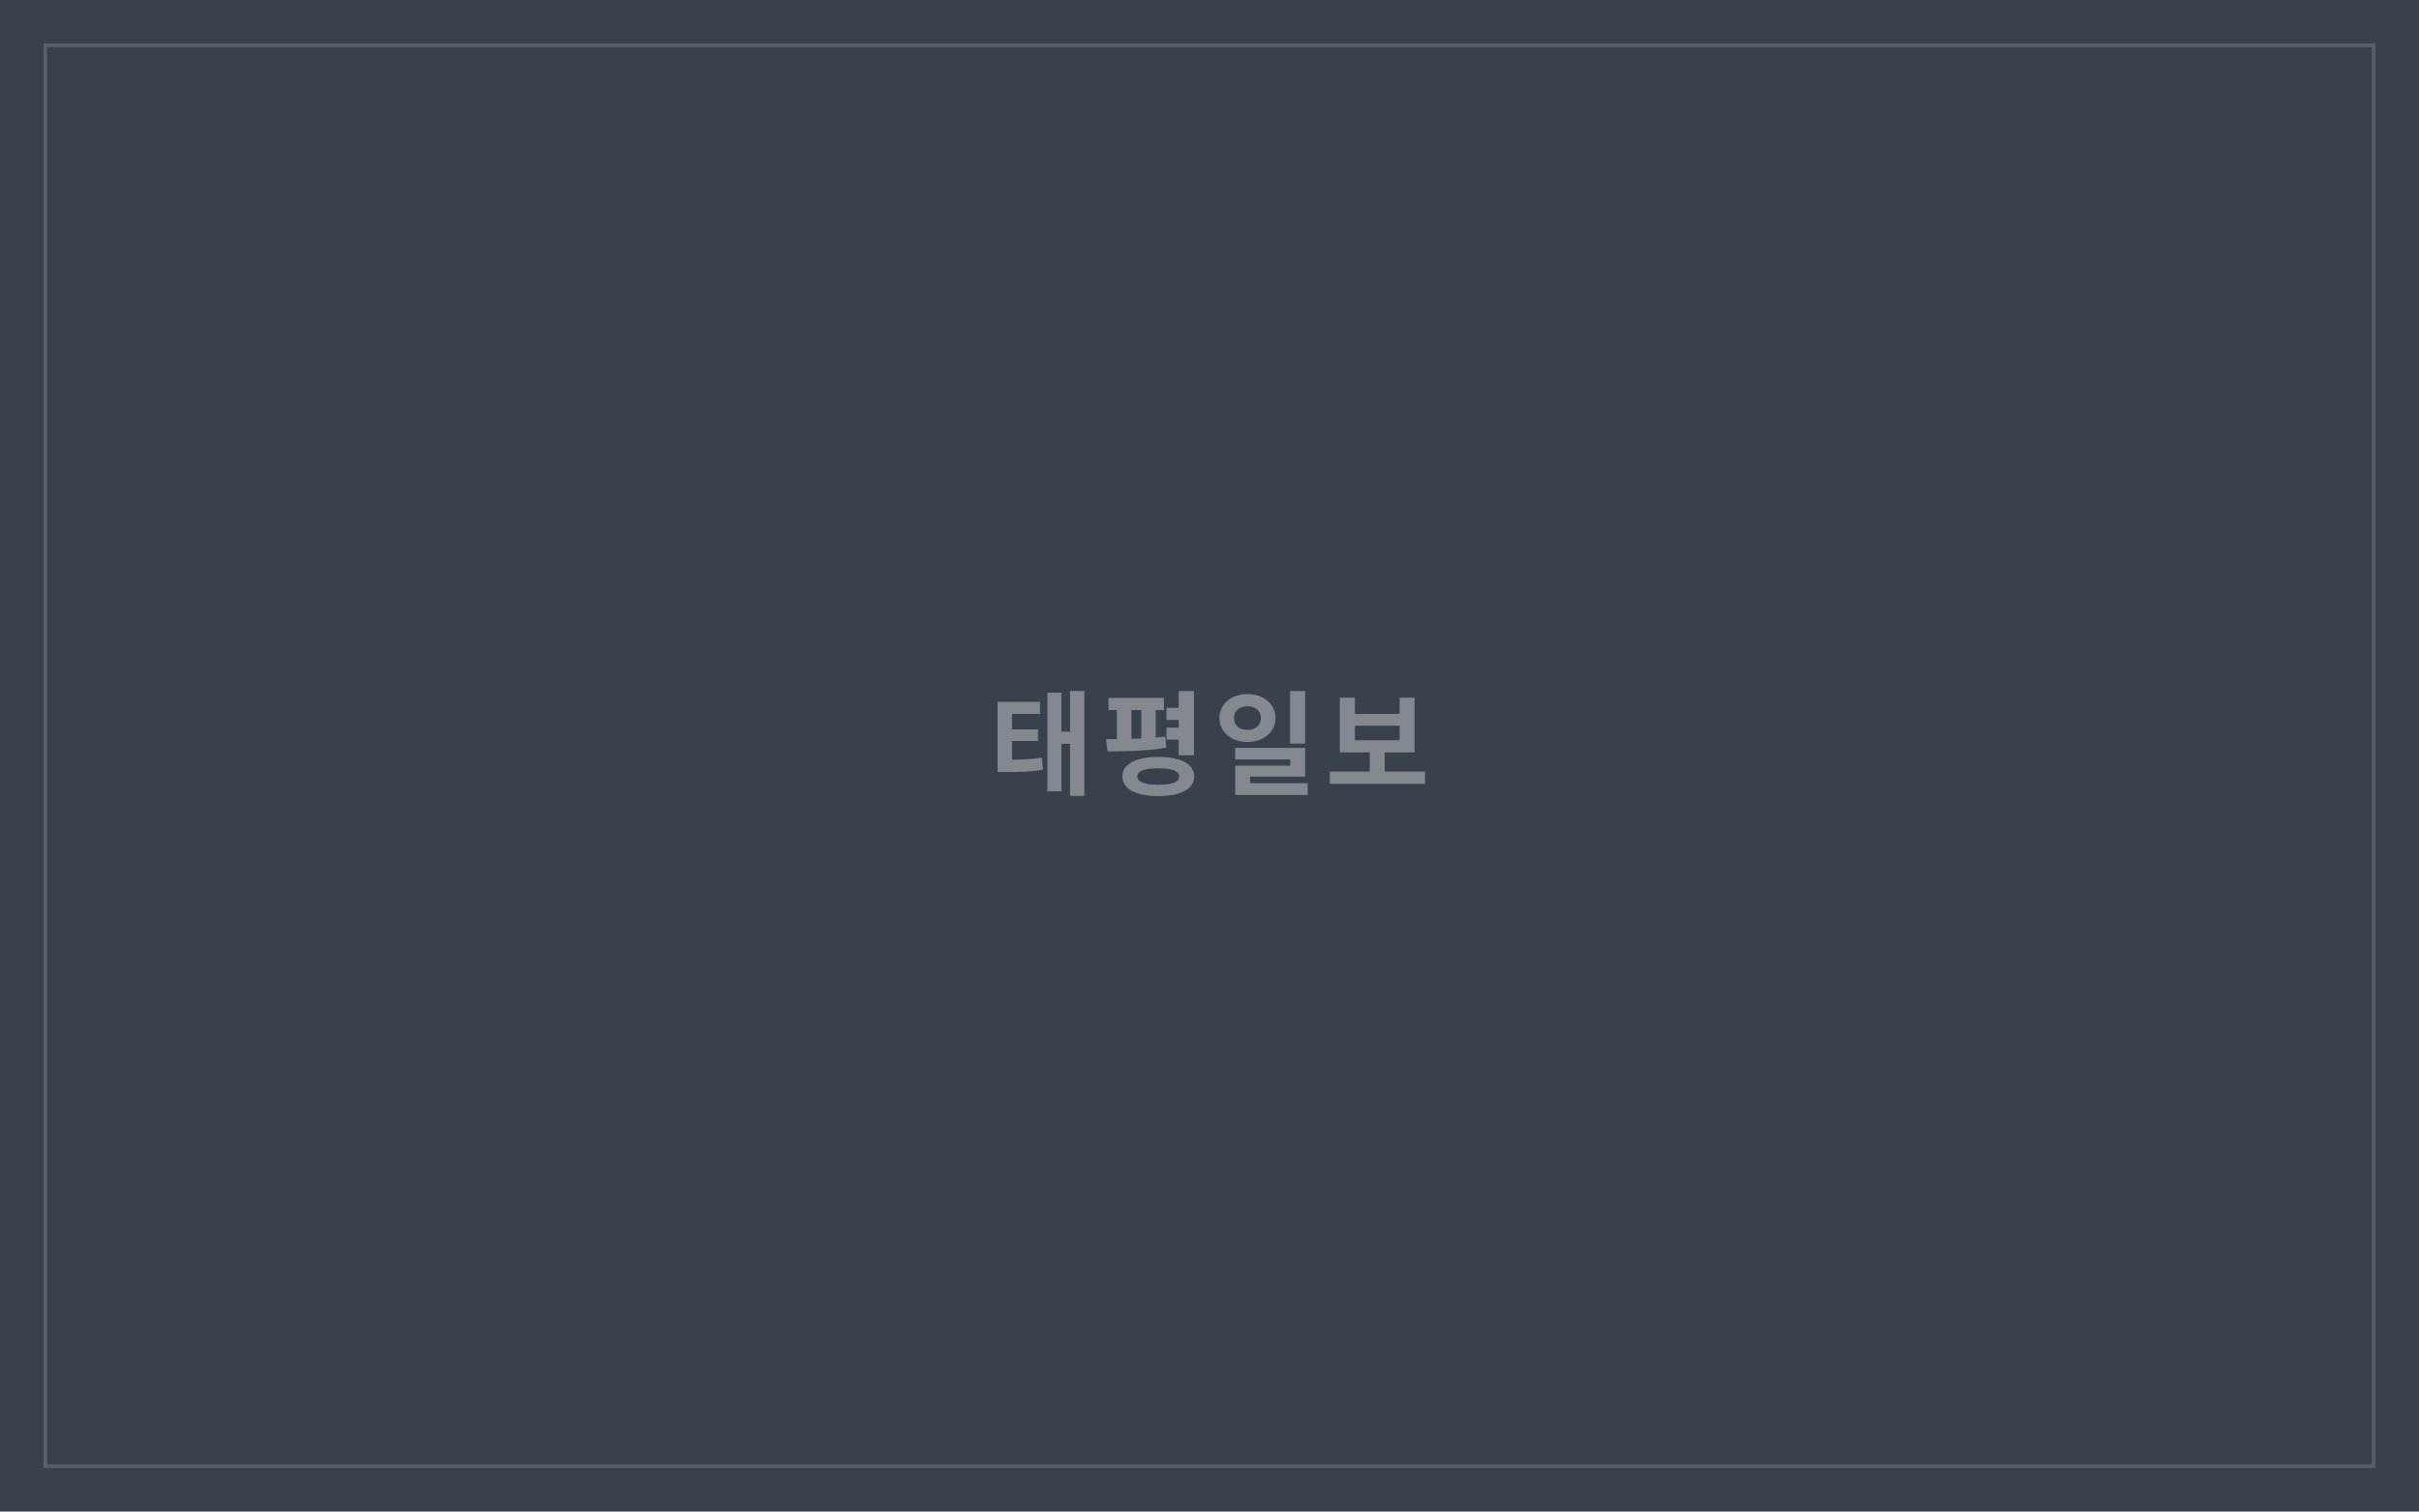
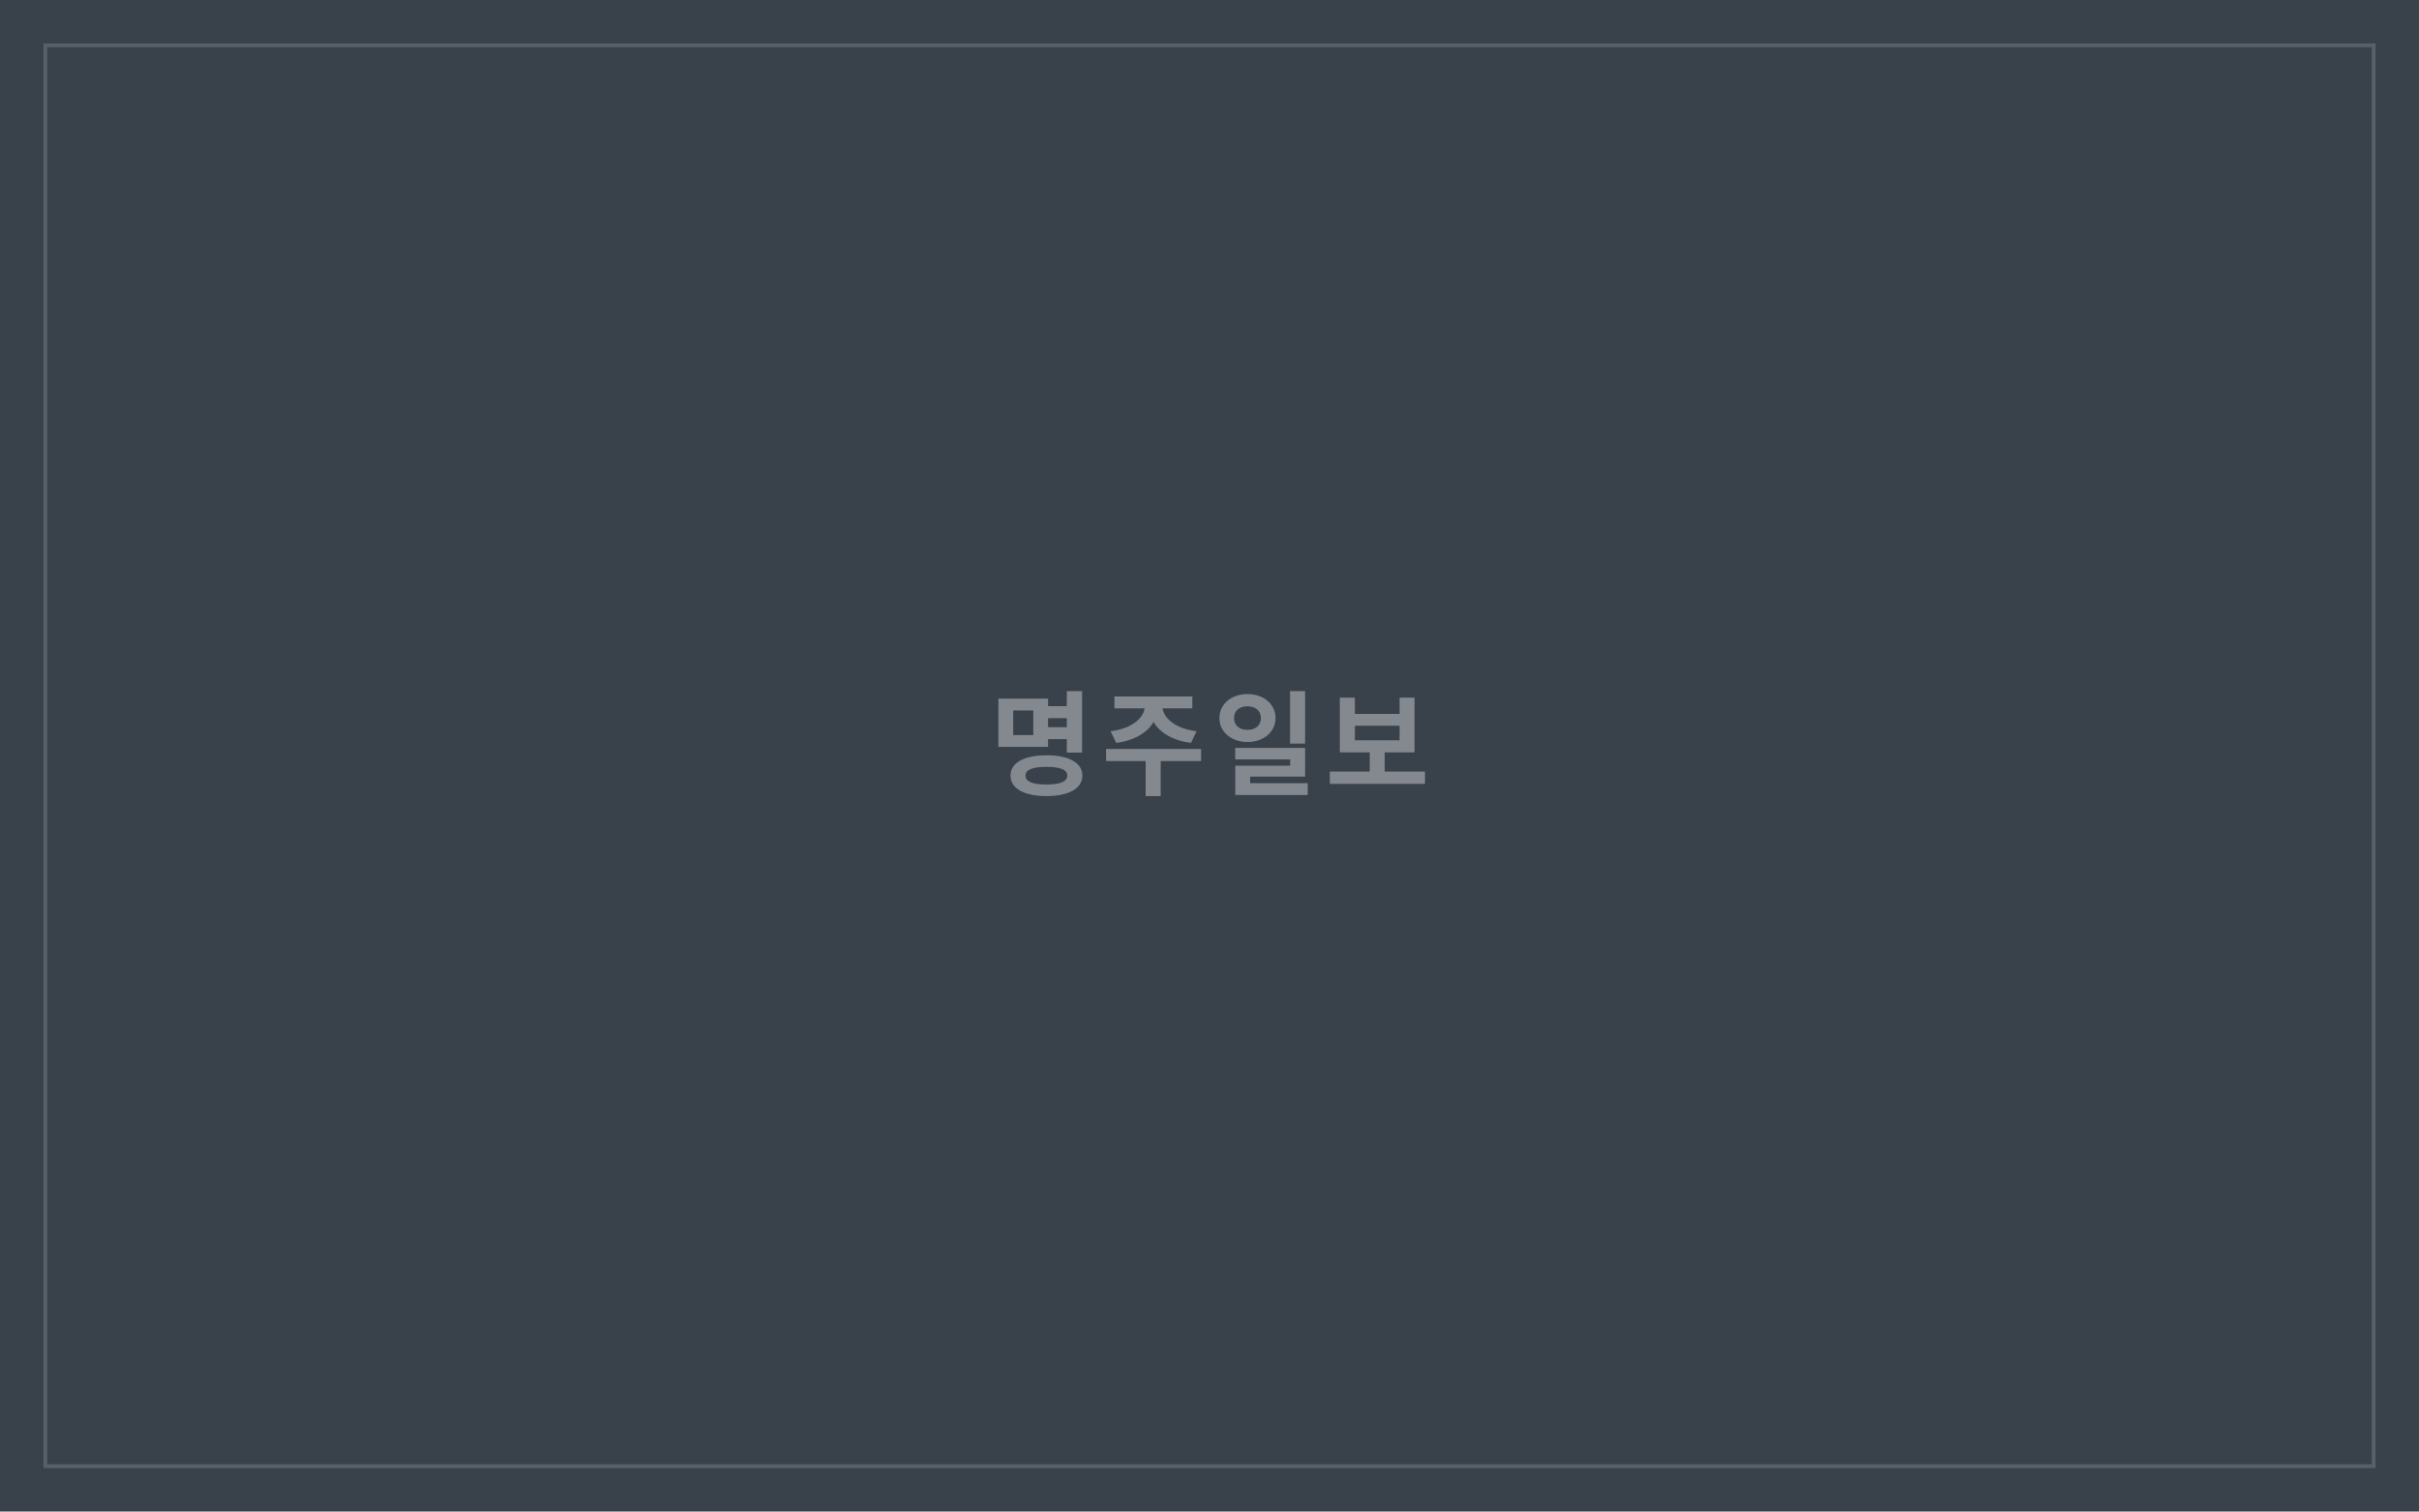
<svg xmlns="http://www.w3.org/2000/svg" viewBox="0 0 640 400" role="img" aria-label="사진 없음">
  <rect width="640" height="400" fill="#39414b" />
  <rect x="12" y="12" width="616" height="376" fill="none" stroke="#fff" stroke-opacity=".16" stroke-width="1" />
-   <text x="320" y="208" text-anchor="middle" font-family="'Noto Serif KR','Nanum Myeongjo',serif" font-size="30" font-weight="700" fill="#fff" fill-opacity=".38" letter-spacing="2">태평일보</text>
+   <text x="320" y="208" text-anchor="middle" font-family="'Noto Serif KR','Nanum Myeongjo',serif" font-size="30" font-weight="700" fill="#fff" fill-opacity=".38" letter-spacing="2">명주일보</text>
</svg>
